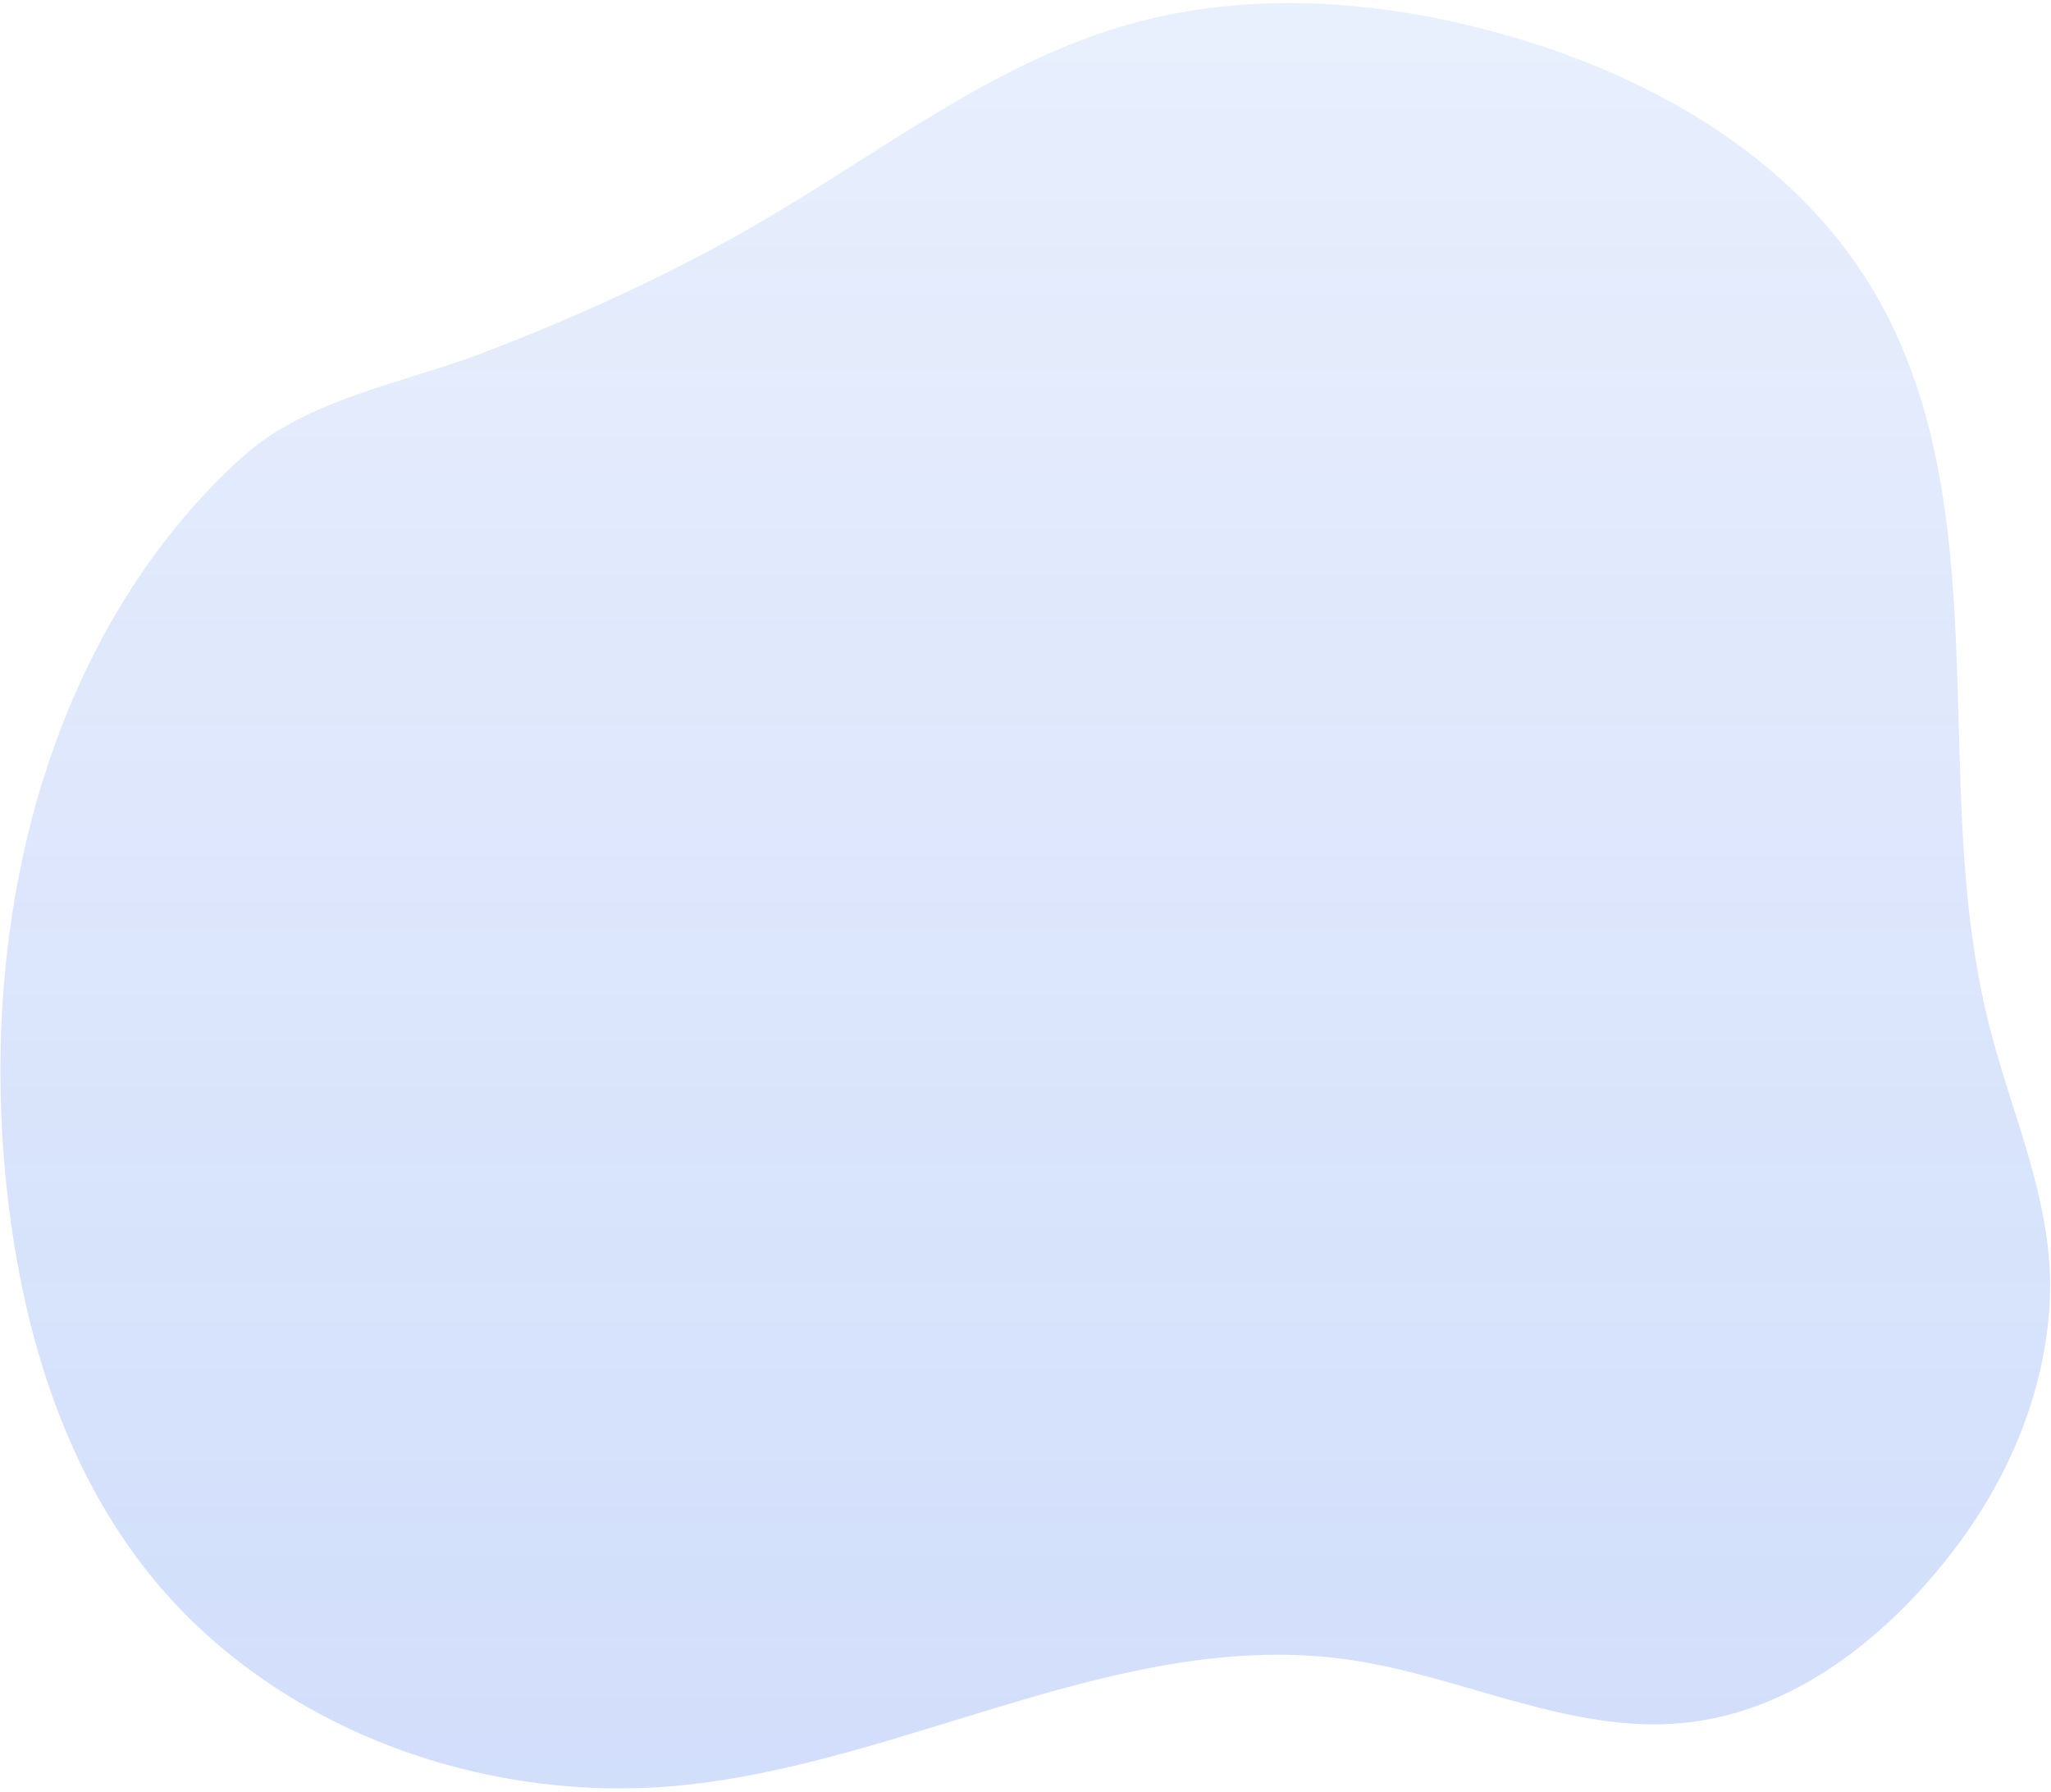
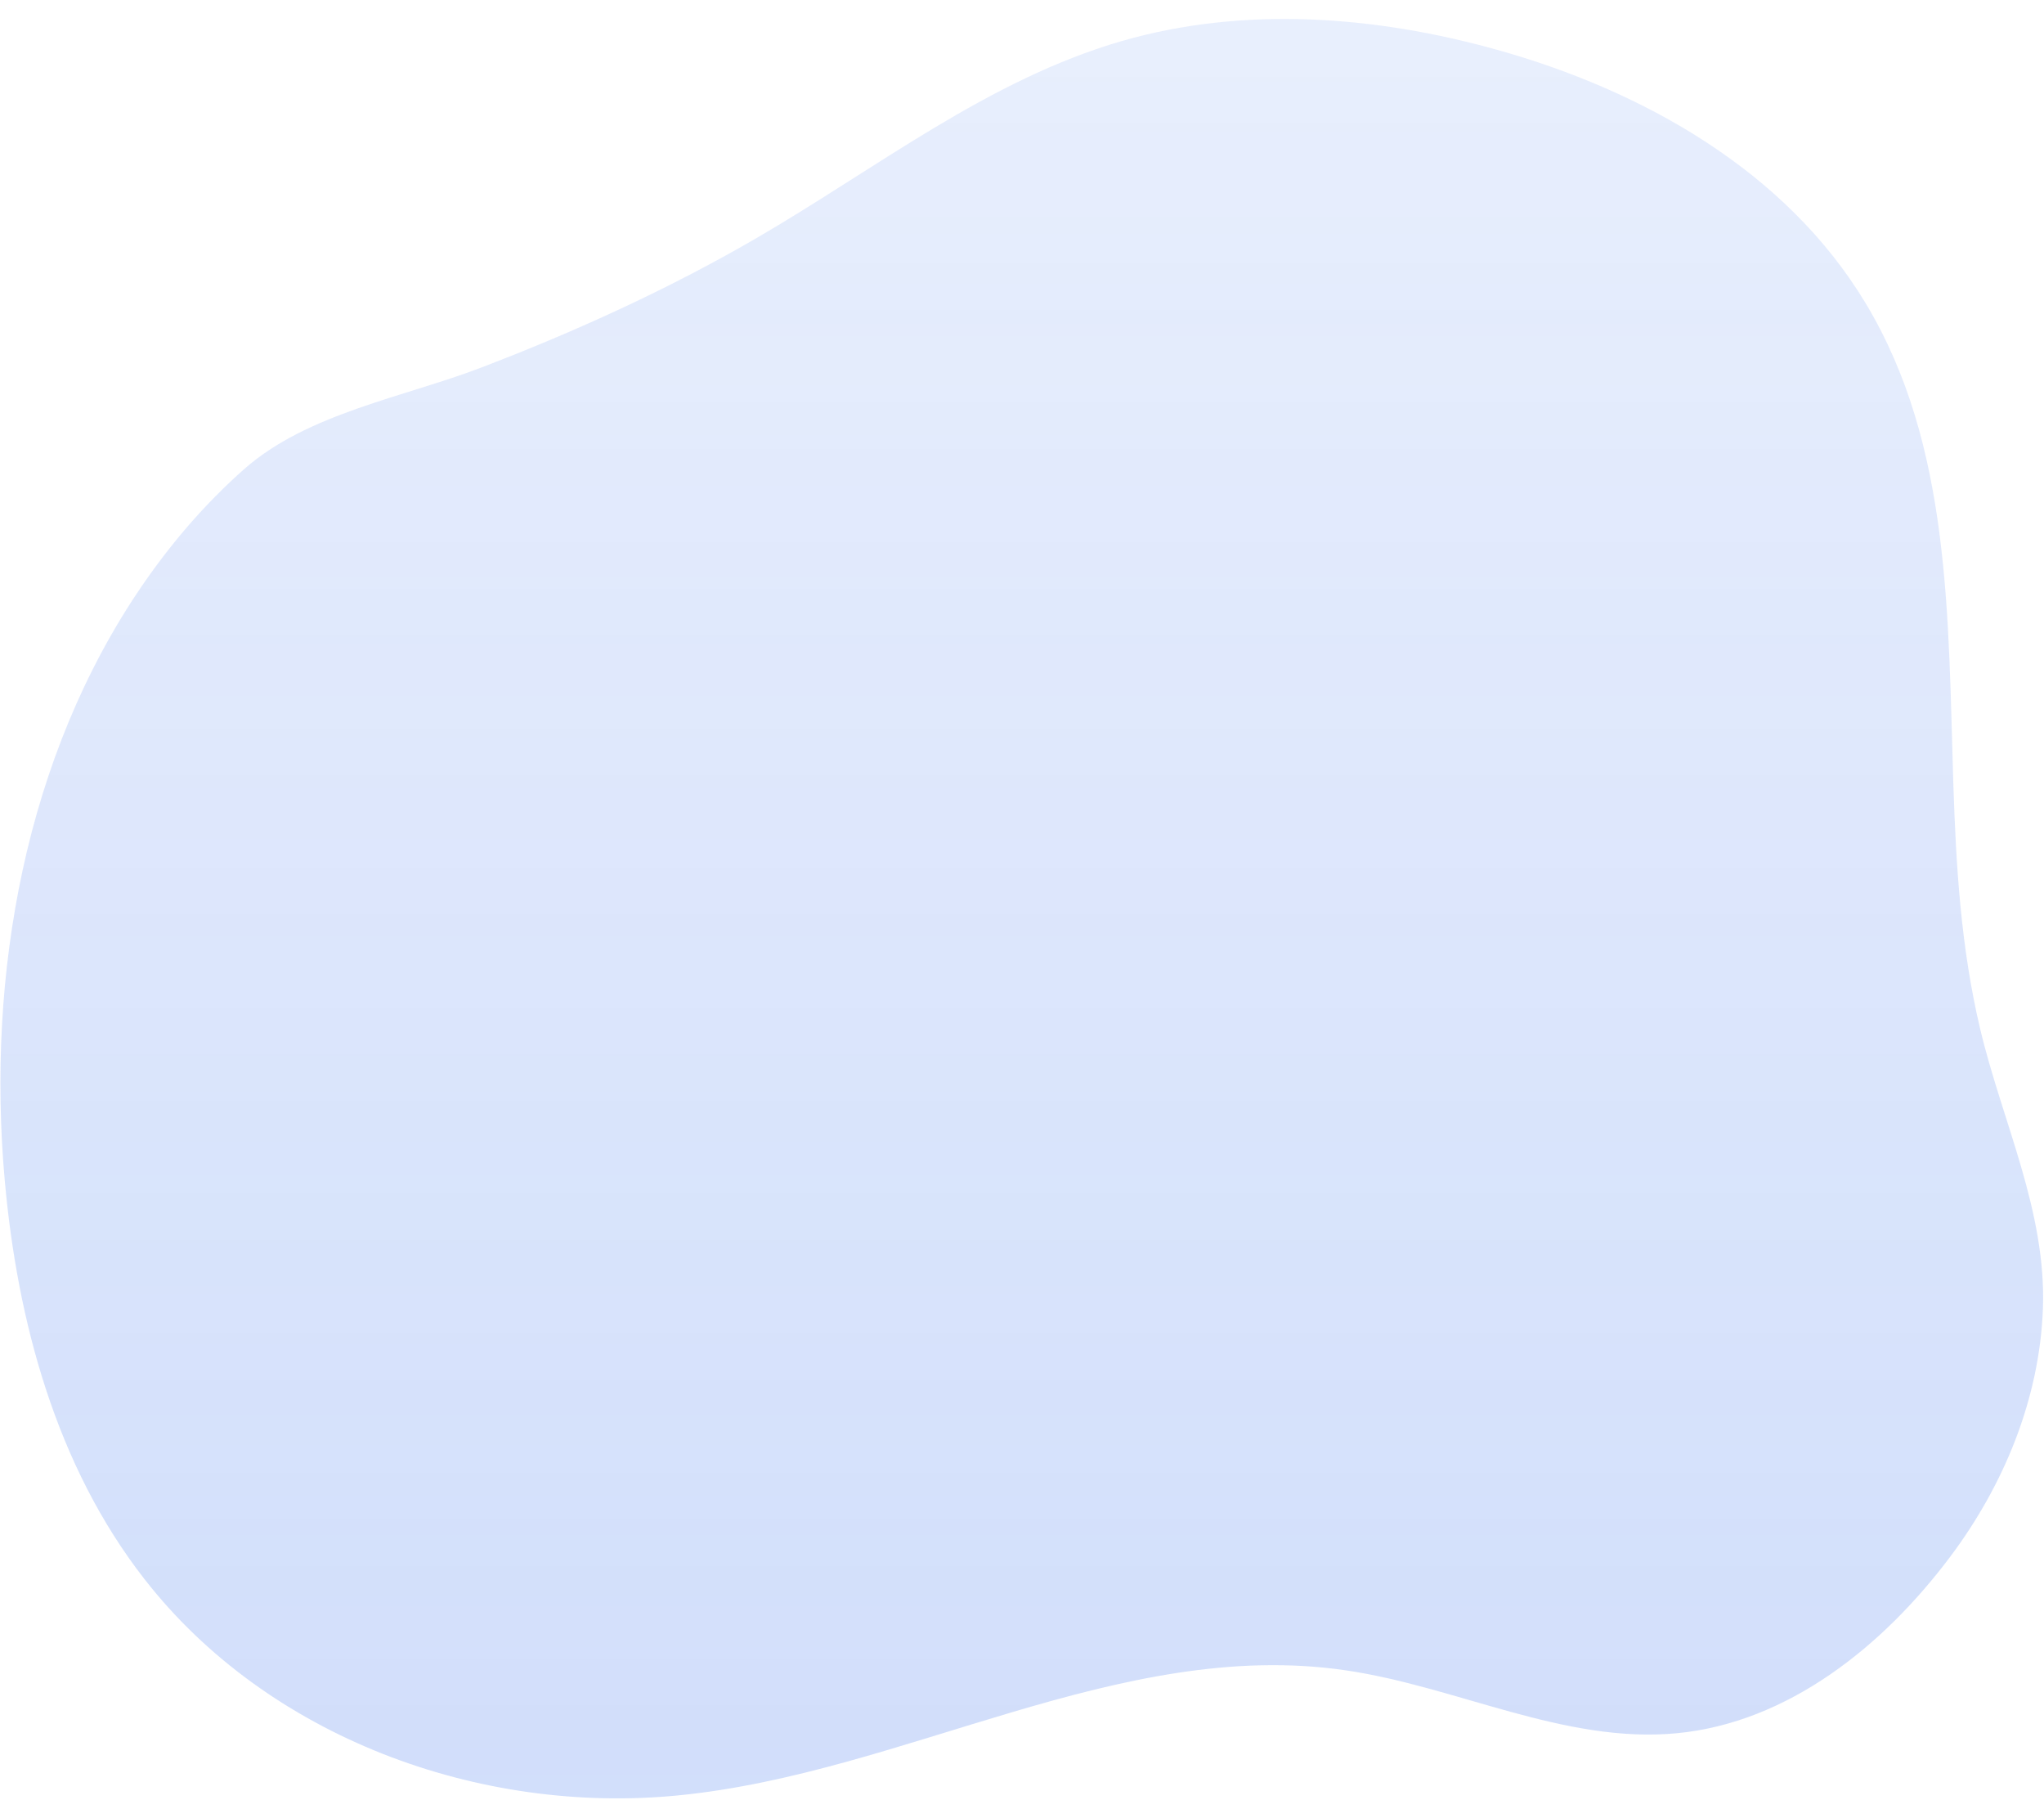
- <svg xmlns="http://www.w3.org/2000/svg" width="916" height="800" viewBox="0 0 916 798" fill="none">
+ <svg xmlns="http://www.w3.org/2000/svg" width="900" height="800" viewBox="0 0 916 798" fill="none">
  <path opacity="0.7" d="M869.223 231.53C864.516 194.895 855.331 159.772 836.092 127.785C800.326 68.318 736.065 32.405 670.822 14.183C616.144 -1.087 557.274 -5.49 502.737 10.28C442.875 27.588 392.645 67.459 338.738 98.718C299.428 121.512 257.944 140.384 215.535 156.623C181.211 169.765 137.588 177.127 109.379 202.089C92.075 217.4 76.852 235.078 63.788 254.114C11.129 330.858 -6.033 428.918 2.103 520.44C7.771 584.218 25.309 648.743 64.651 699.258C119.852 770.139 214.594 805.066 304.002 796.263C405.468 786.27 501.681 725.612 602.592 740.167C652.823 747.413 700.898 773.228 751.419 768.427C801.222 763.694 843.857 729.45 873.899 689.449C897.994 657.366 914.028 618.583 915.511 578.207C917.118 534.478 897.325 494.615 887.394 452.864C870.033 379.867 878.691 305.223 869.223 231.53Z" fill="url(#paint0_linear_531_3292)" />
  <defs>
    <linearGradient id="paint0_linear_531_3292" x1="457.892" y1="0.386" x2="457.892" y2="797.6" gradientUnits="userSpaceOnUse">
      <stop stop-color="#2563EB" stop-opacity="0.15" />
      <stop offset="1" stop-color="#2563EB" stop-opacity="0.3" />
    </linearGradient>
  </defs>
</svg>
